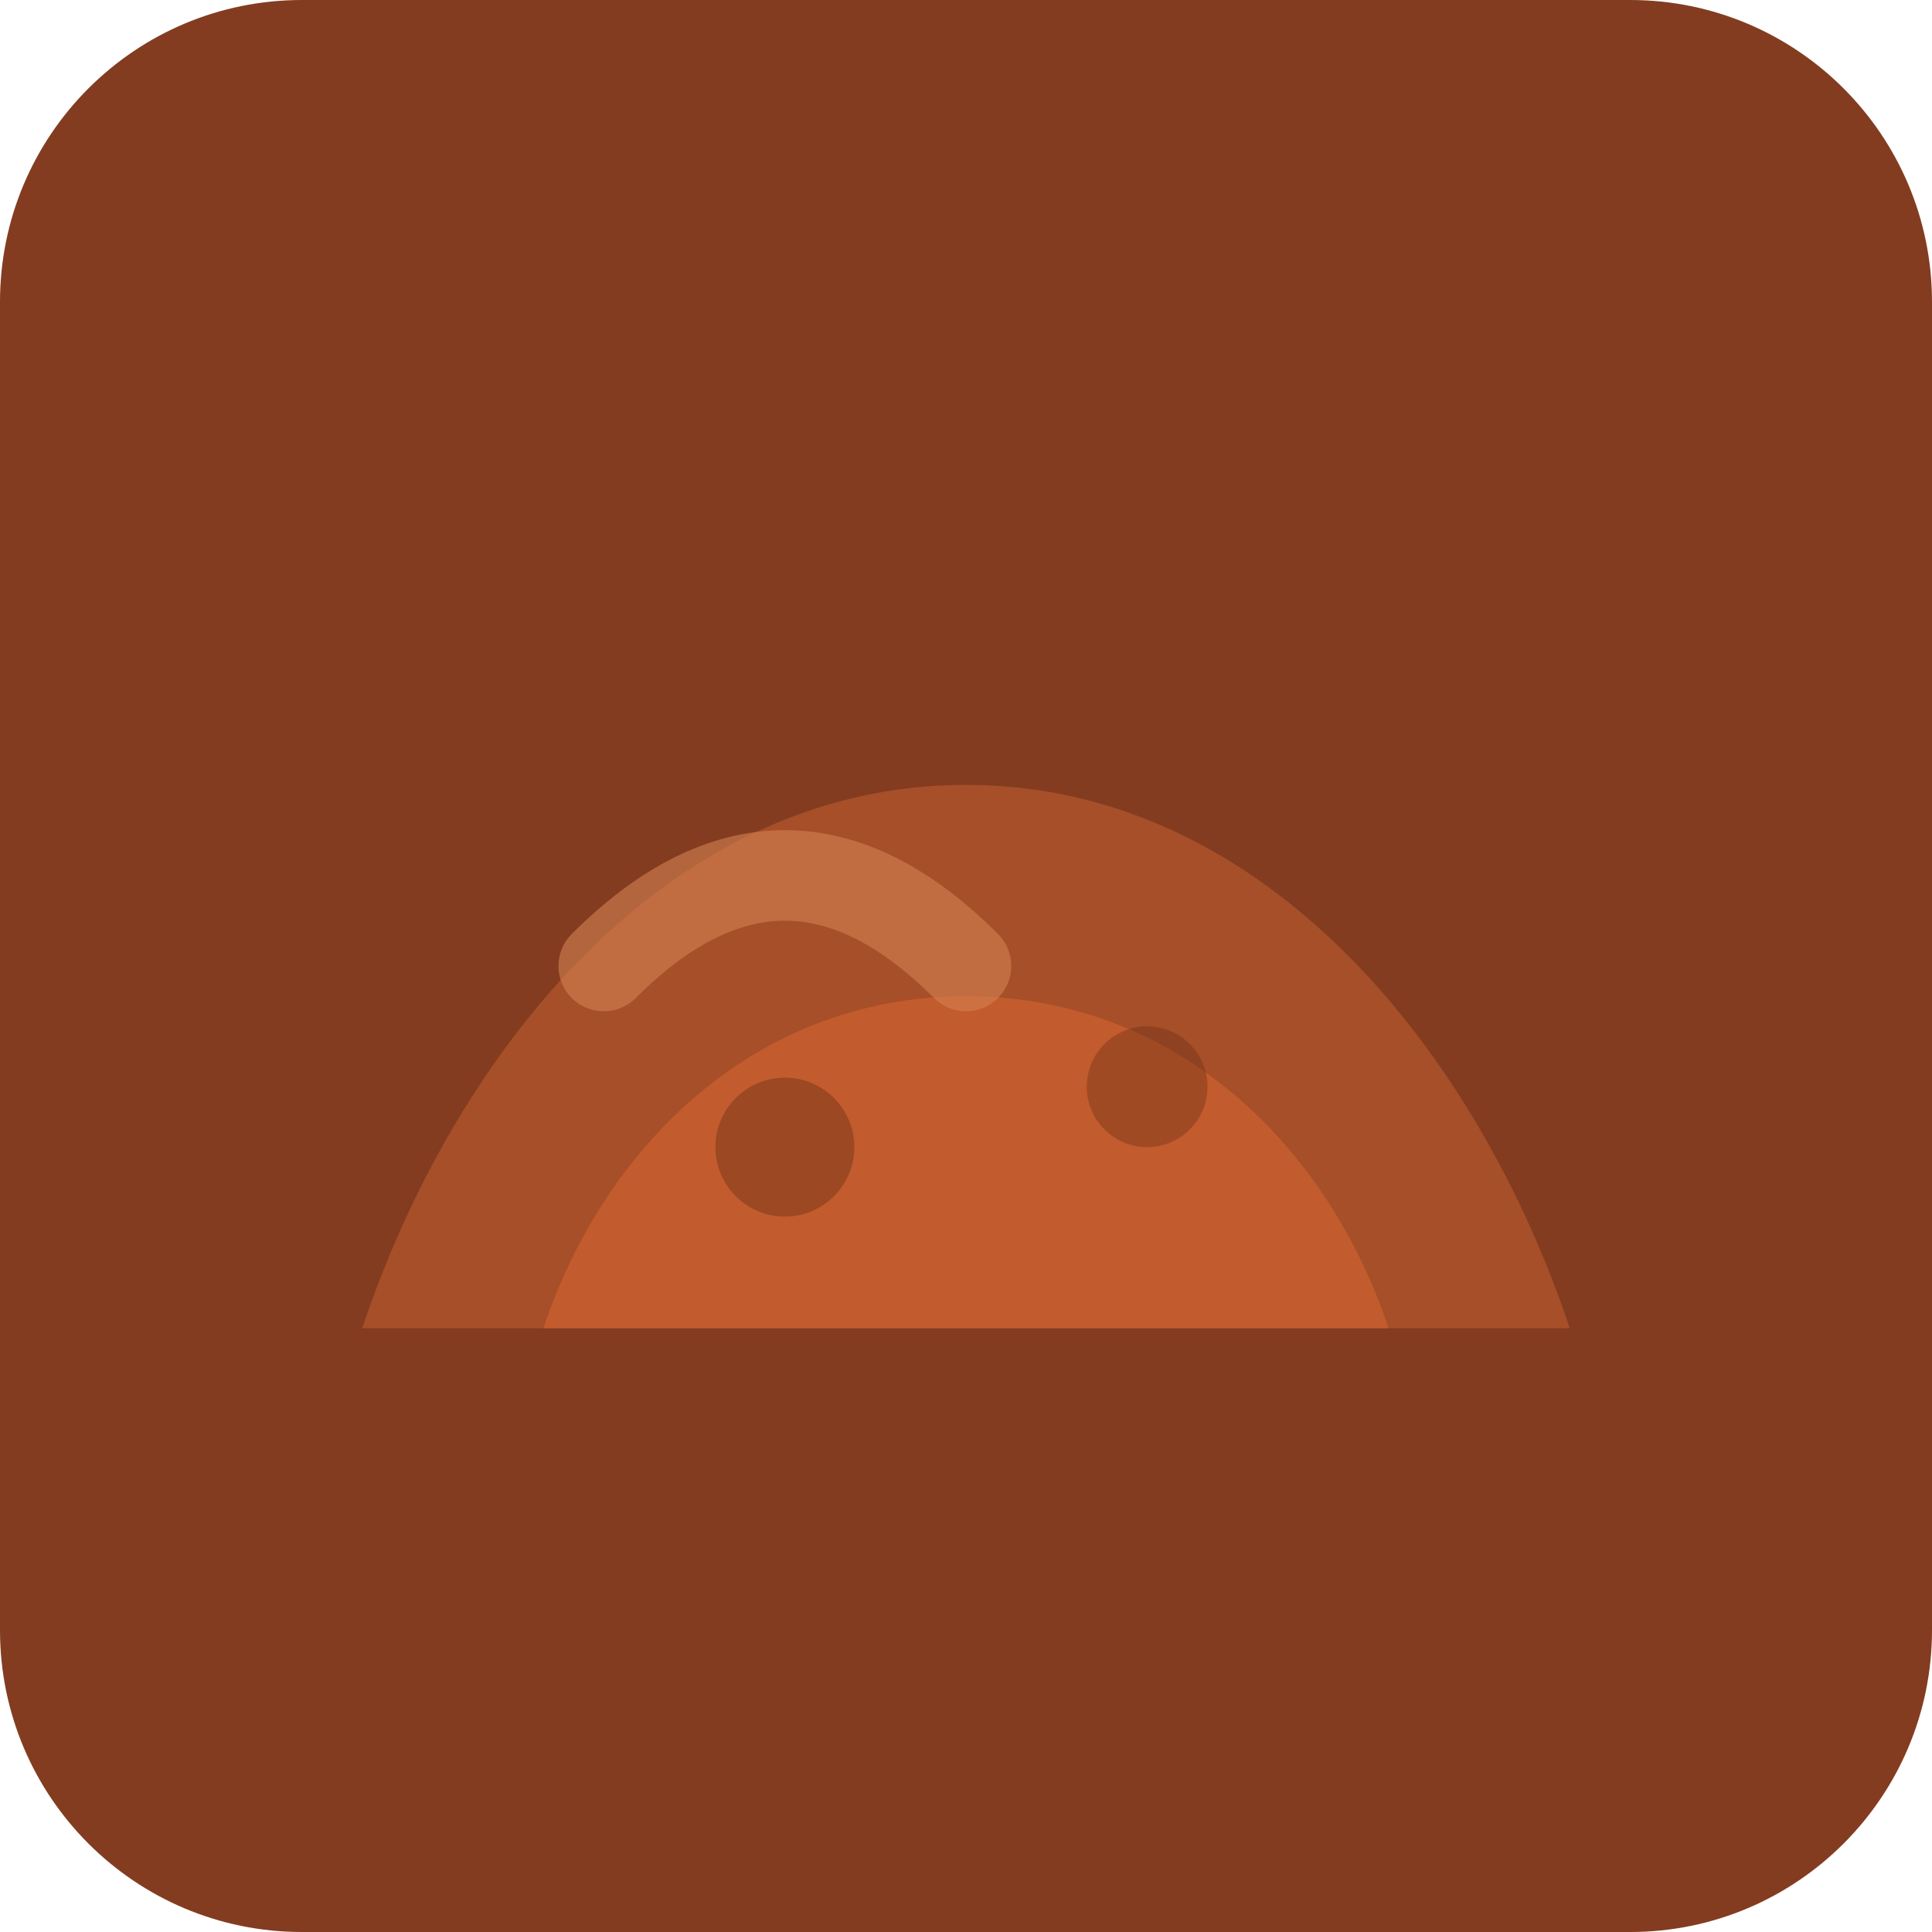
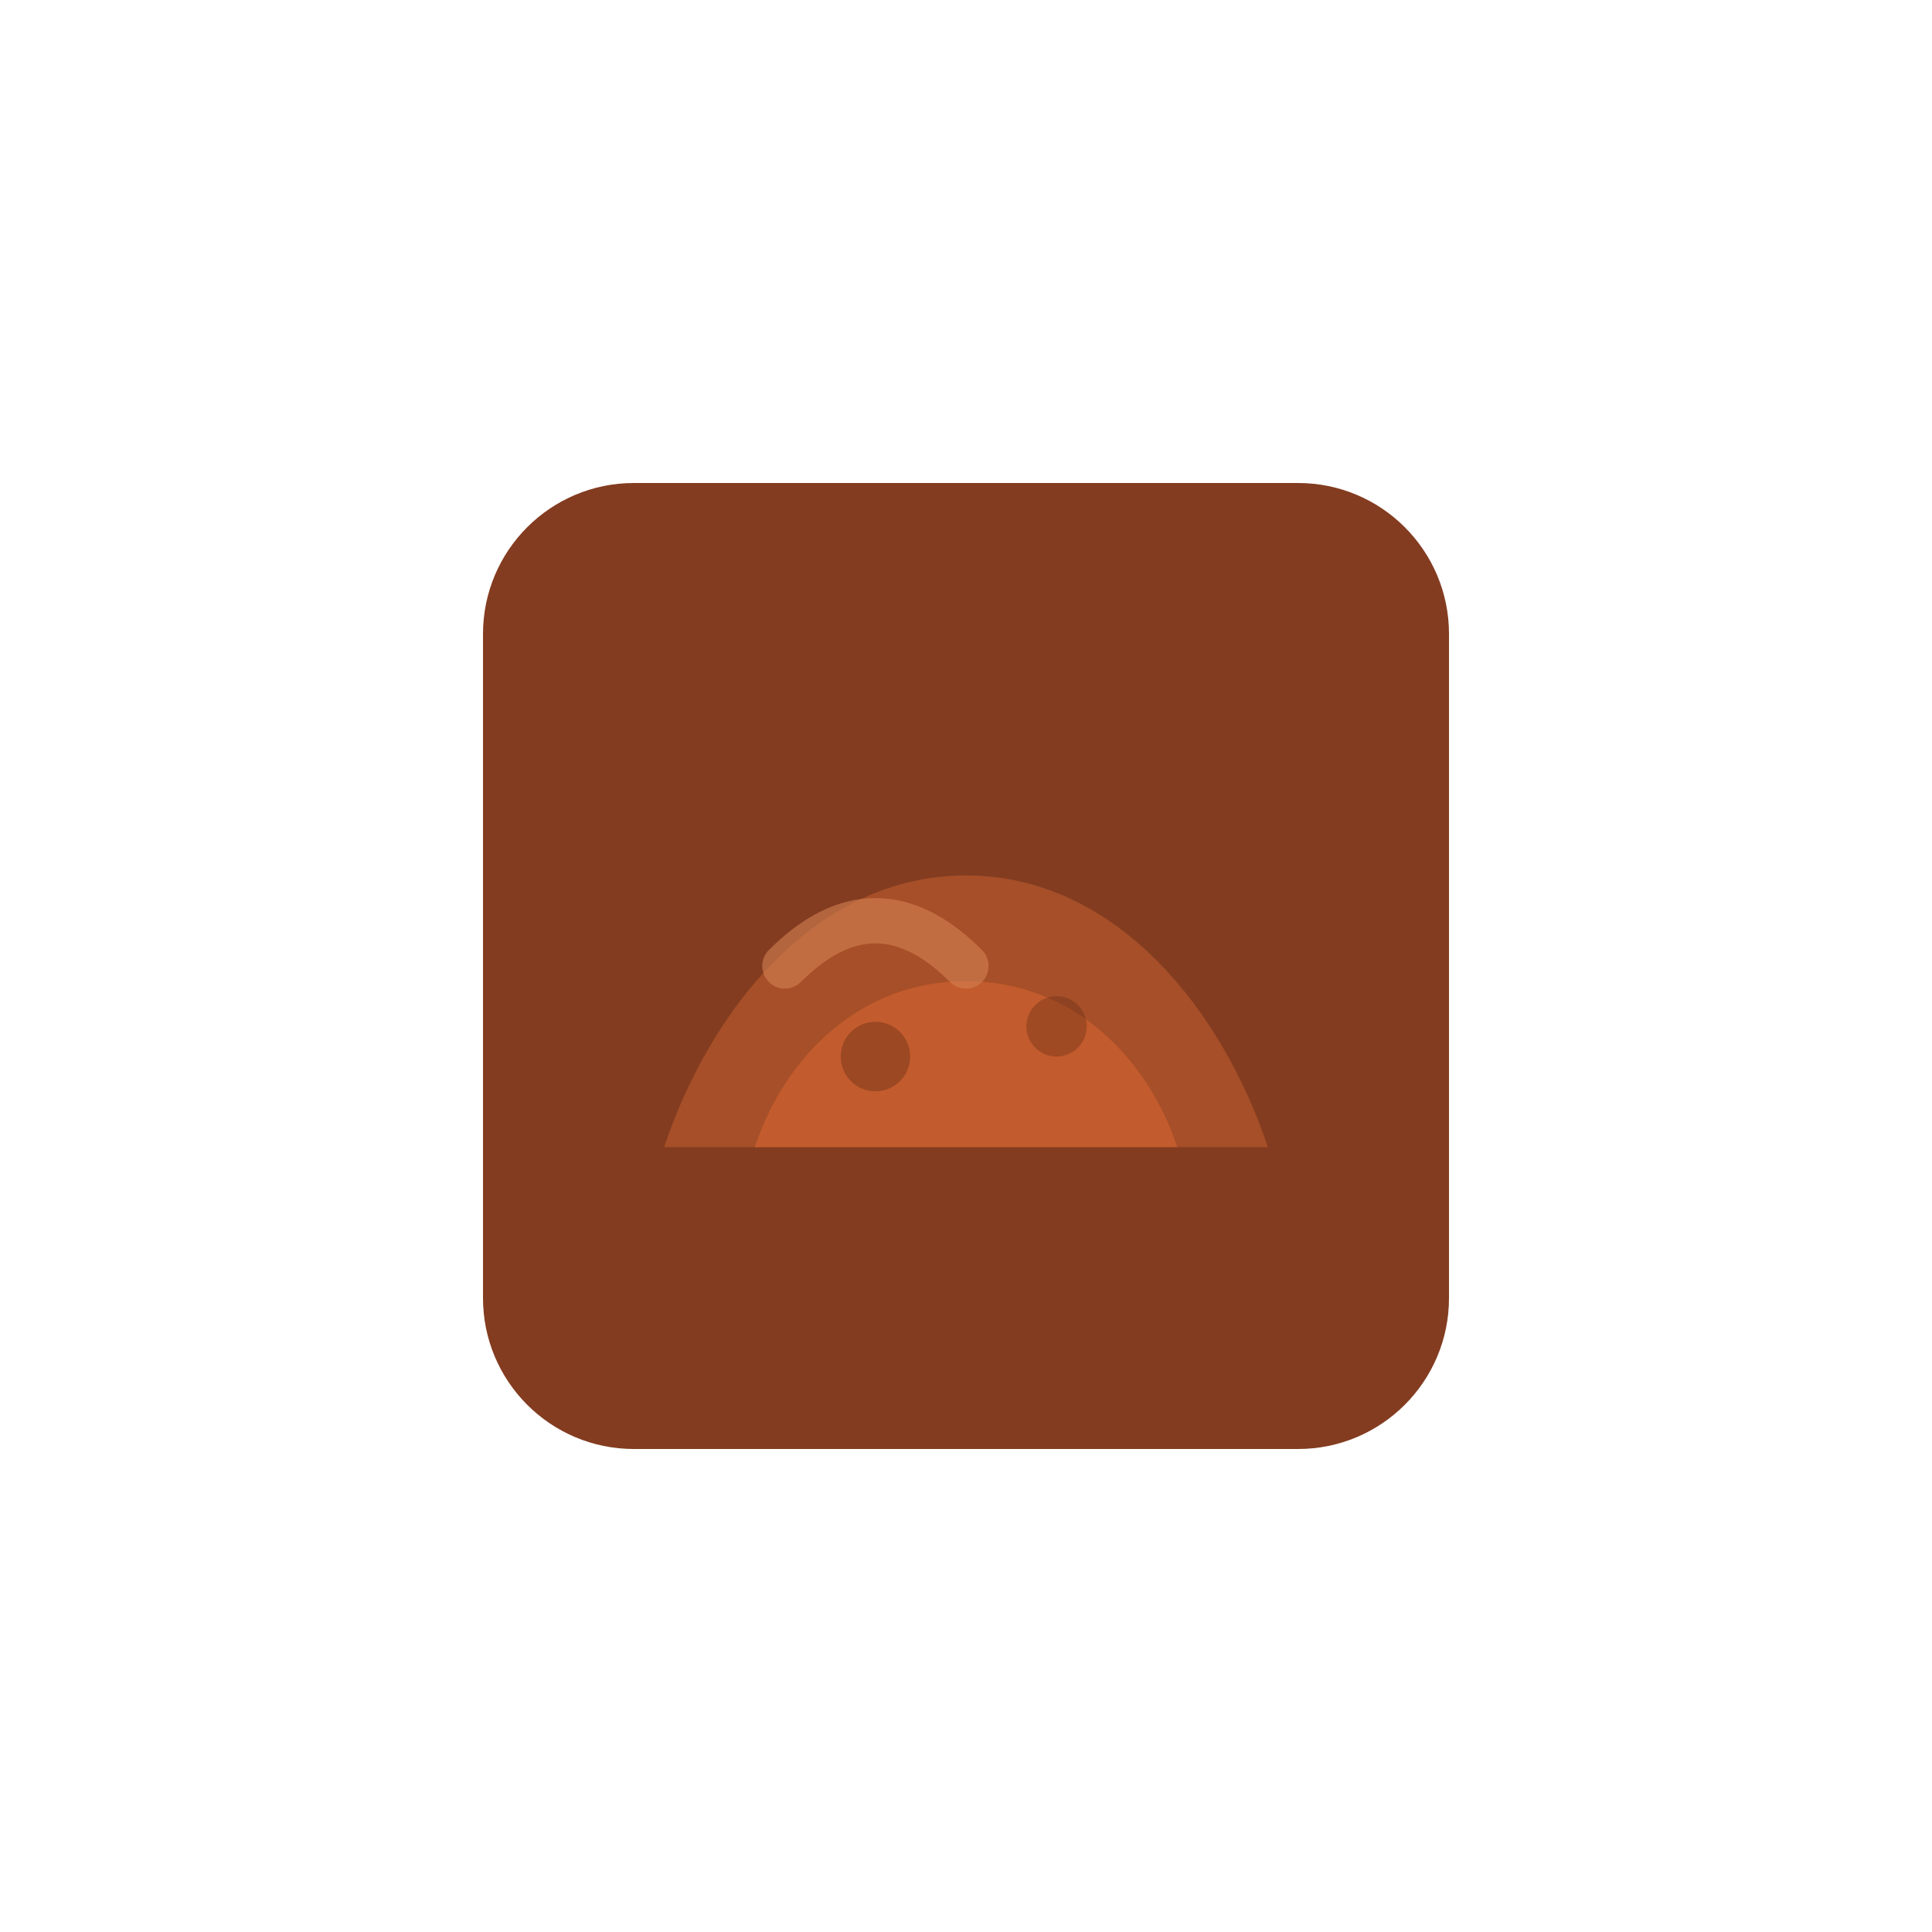
<svg xmlns="http://www.w3.org/2000/svg" viewBox="0 0 64 64">
-   <rect width="64" height="64" rx="10" fill="#833c20" />
-   <path d="M12 44c3-9 10-18 20-18s17 9 20 18H12z" fill="#a64f28" />
-   <path d="M18 44c2-6 7-11 14-11s12 5 14 11H18z" fill="#c25b2d" />
-   <path d="M20 32c2-2 4-3 6-3s4 1 6 3" fill="none" stroke="#d48052" stroke-width="3" stroke-linecap="round" opacity="0.6" />
-   <circle cx="26" cy="38" r="2.3" fill="#612b14" opacity="0.4" />
-   <circle cx="38" cy="36" r="2" fill="#612b14" opacity="0.35" />
+   <g transform="translate(16 16) scale(0.5)">
+     <rect width="64" height="64" rx="10" fill="#833c20" />
+     <path d="M12 44c3-9 10-18 20-18s17 9 20 18H12z" fill="#a64f28" />
+     <path d="M18 44c2-6 7-11 14-11s12 5 14 11H18z" fill="#c25b2d" />
+     <path d="M20 32c2-2 4-3 6-3s4 1 6 3" fill="none" stroke="#d48052" stroke-width="3" stroke-linecap="round" opacity="0.6" />
+     <circle cx="26" cy="38" r="2.3" fill="#612b14" opacity="0.4" />
+     <circle cx="38" cy="36" r="2" fill="#612b14" opacity="0.35" />
+   </g>
</svg>
